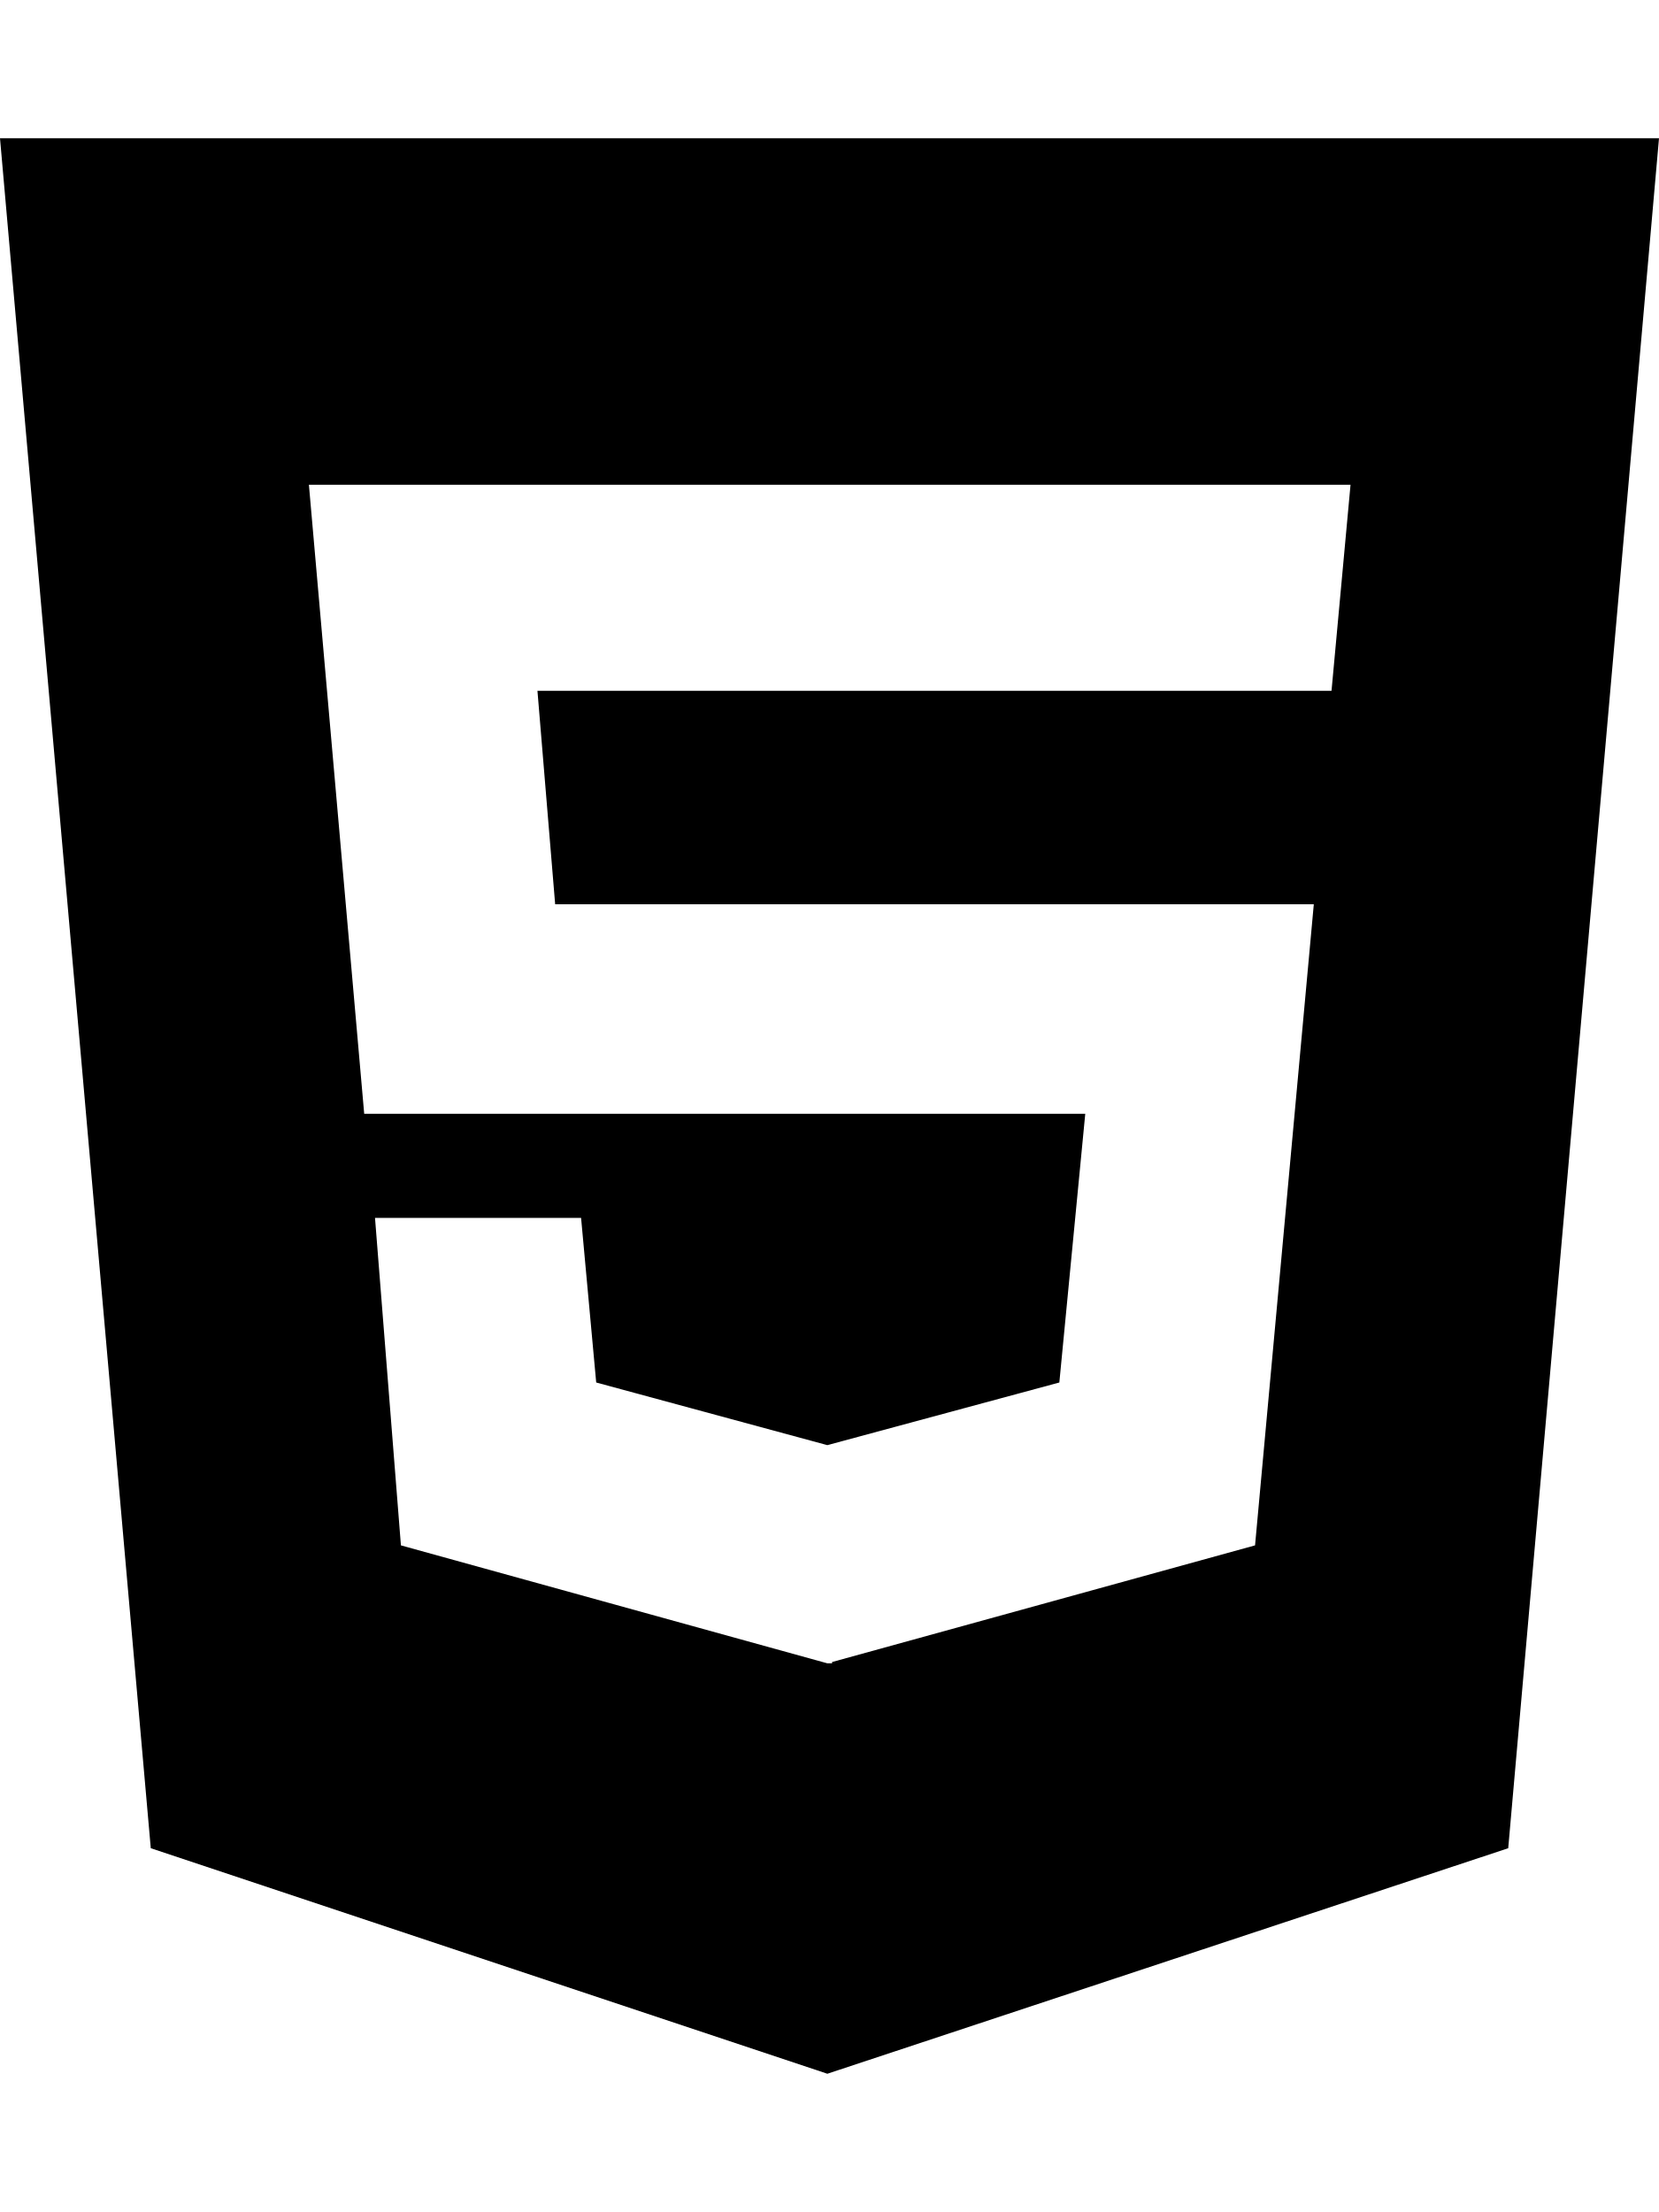
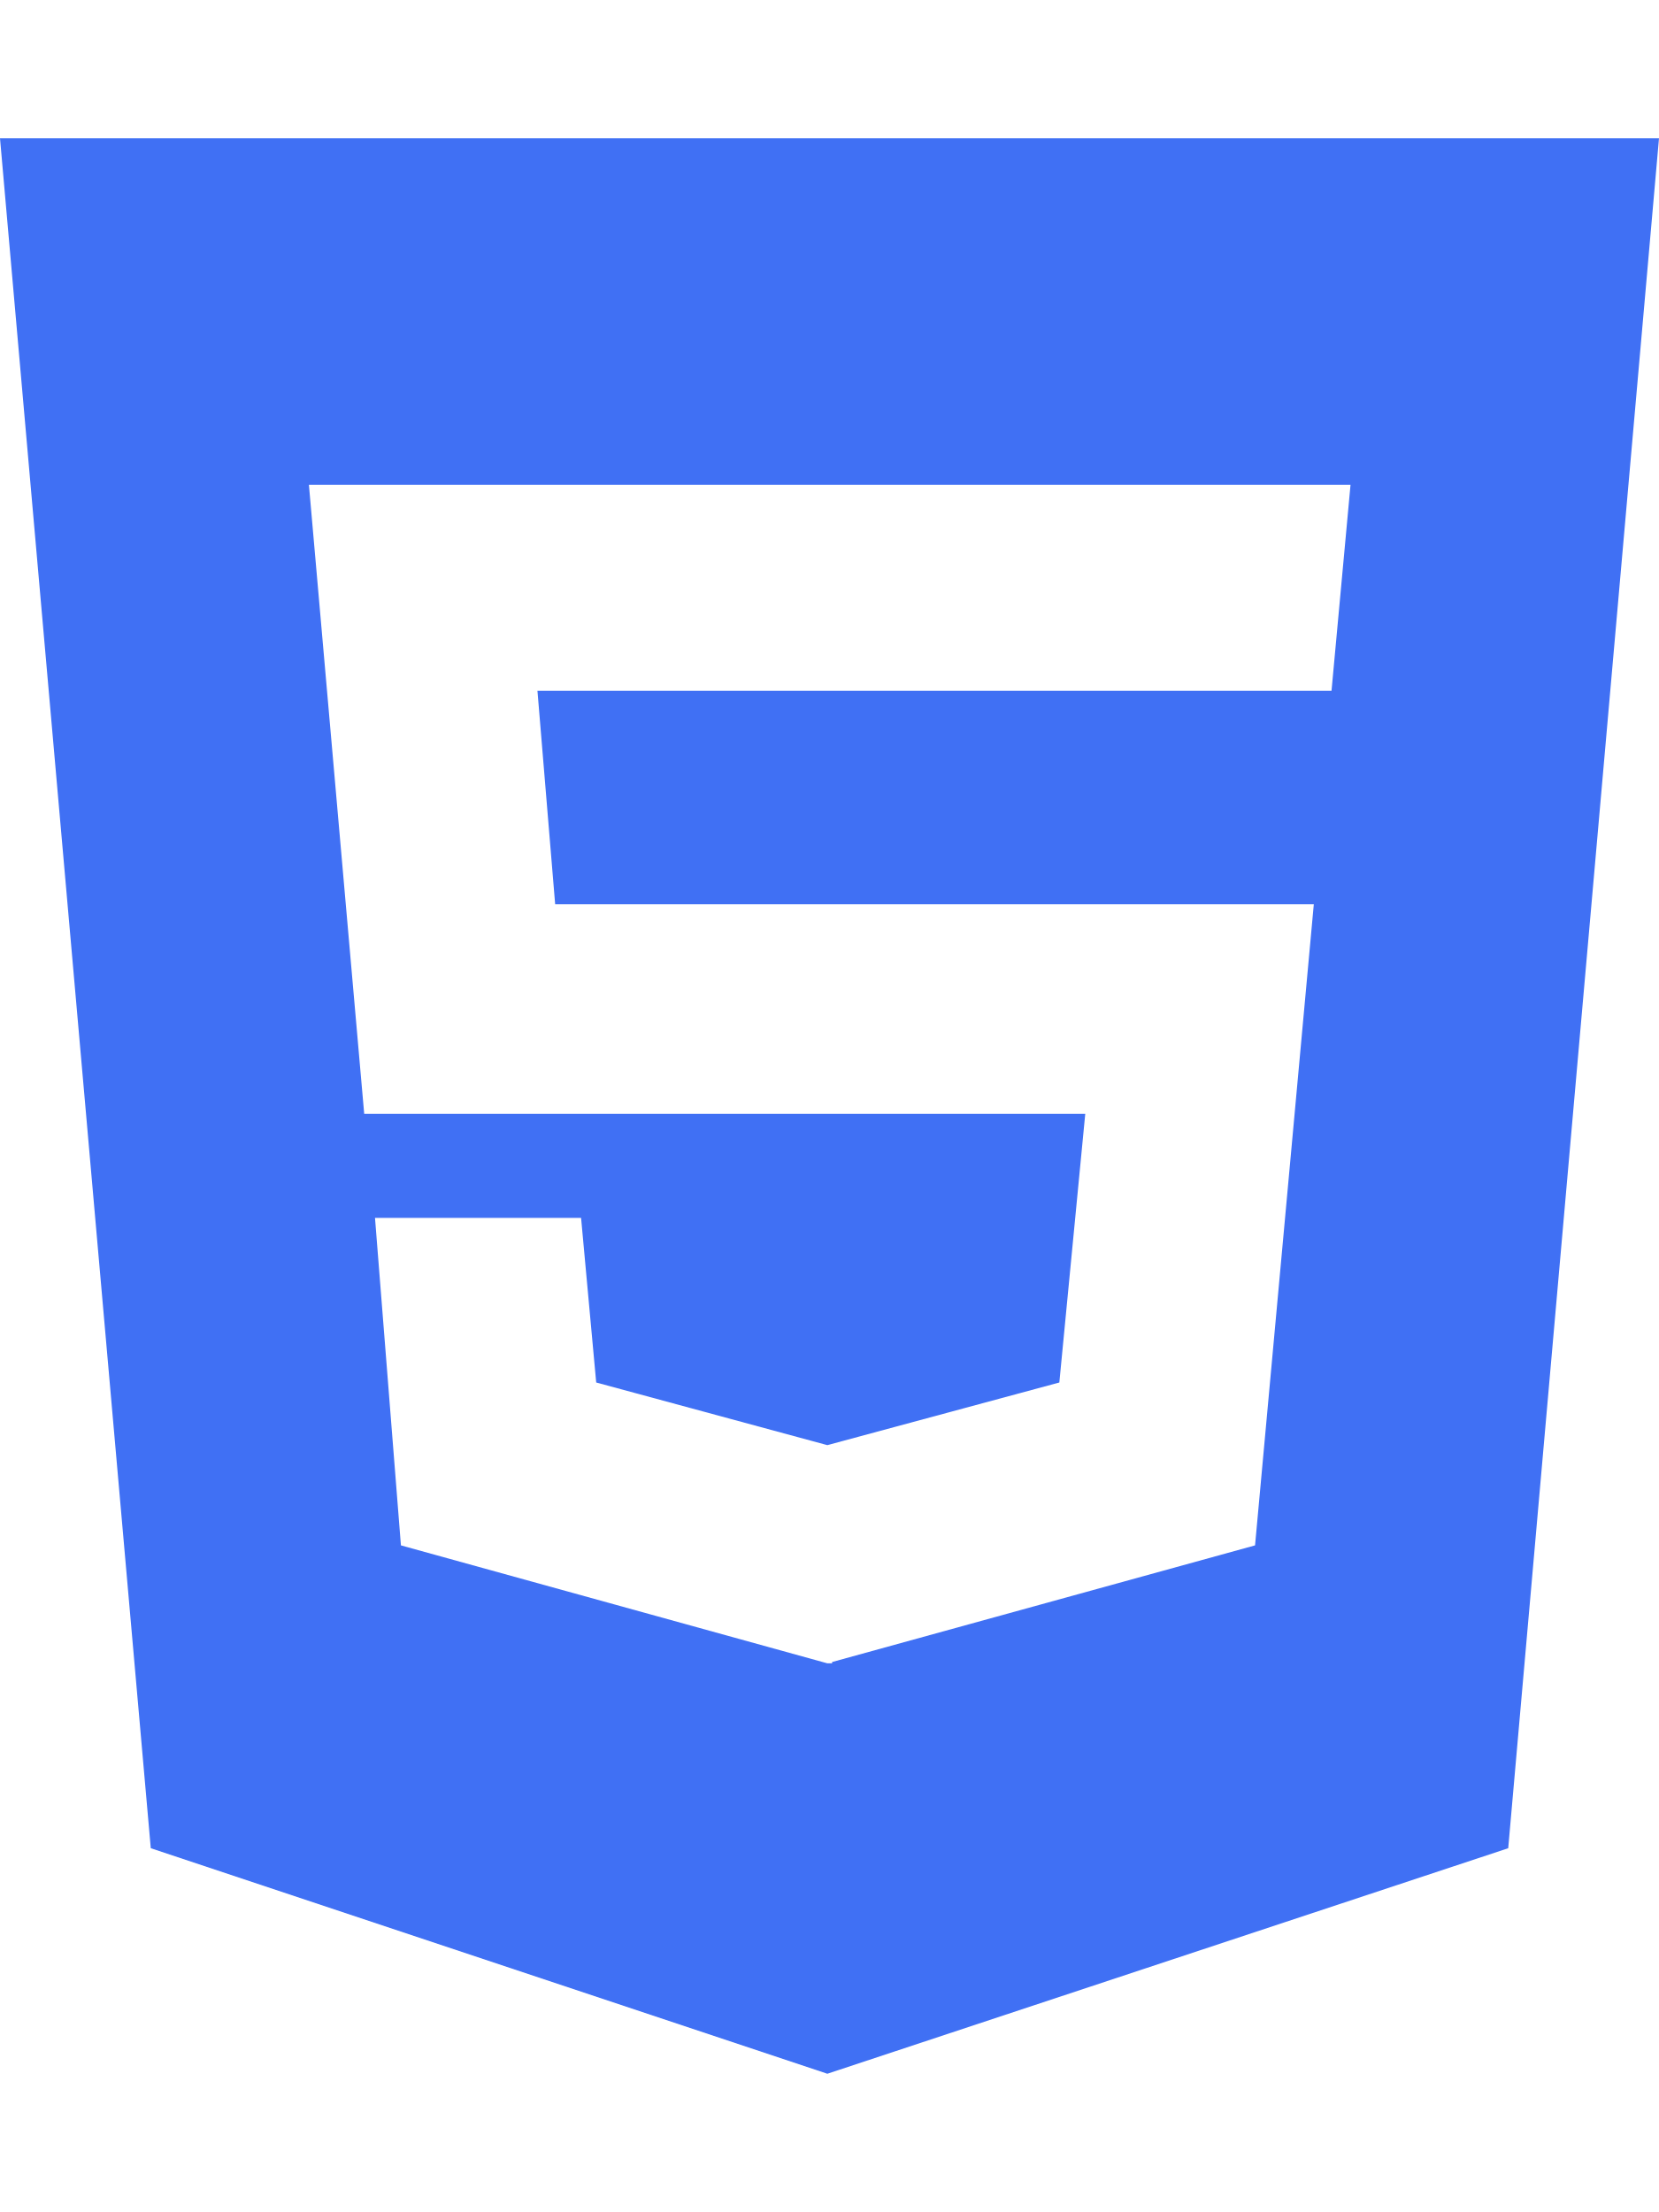
- <svg xmlns="http://www.w3.org/2000/svg" aria-hidden="true" focusable="false" data-prefix="fab" data-icon="html5" class="svg-inline--fa fa-html5 fa-w-12" role="img" viewBox="0 0 384 512">
-   <path fill="currentColor" d="M0 32l34.9 395.8L191.5 480l157.6-52.2L384 32H0zm308.2 127.9H124.4l4.1 49.4h175.6l-13.6 148.4-97.9 27v.3h-1.1l-98.7-27.3-6-75.8h47.7L138 320l53.5 14.5 53.7-14.5 6-62.2H84.3L71.5 112.2h241.1l-4.4 47.7z" />
+ <svg xmlns="http://www.w3.org/2000/svg" version="1.1" id="Layer_1" focusable="false" x="0px" y="0px" viewBox="0 0 384 512" style="enable-background:new 0 0 384 512;" xml:space="preserve">
+   <style type="text/css">
+ 	.st0{fill:#4070F4;}
+ </style>
+   <path class="st0" d="M0,32l34.9,395.8L191.5,480l157.6-52.2L384,32H0z M308.2,159.9H124.4l4.1,49.4h175.6l-13.6,148.4l-97.9,27v0.3  h-1.1l-98.7-27.3l-6-75.8h47.7L138,320l53.5,14.5l53.7-14.5l6-62.2H84.3L71.5,112.2h241.1L308.2,159.9z" />
</svg>
